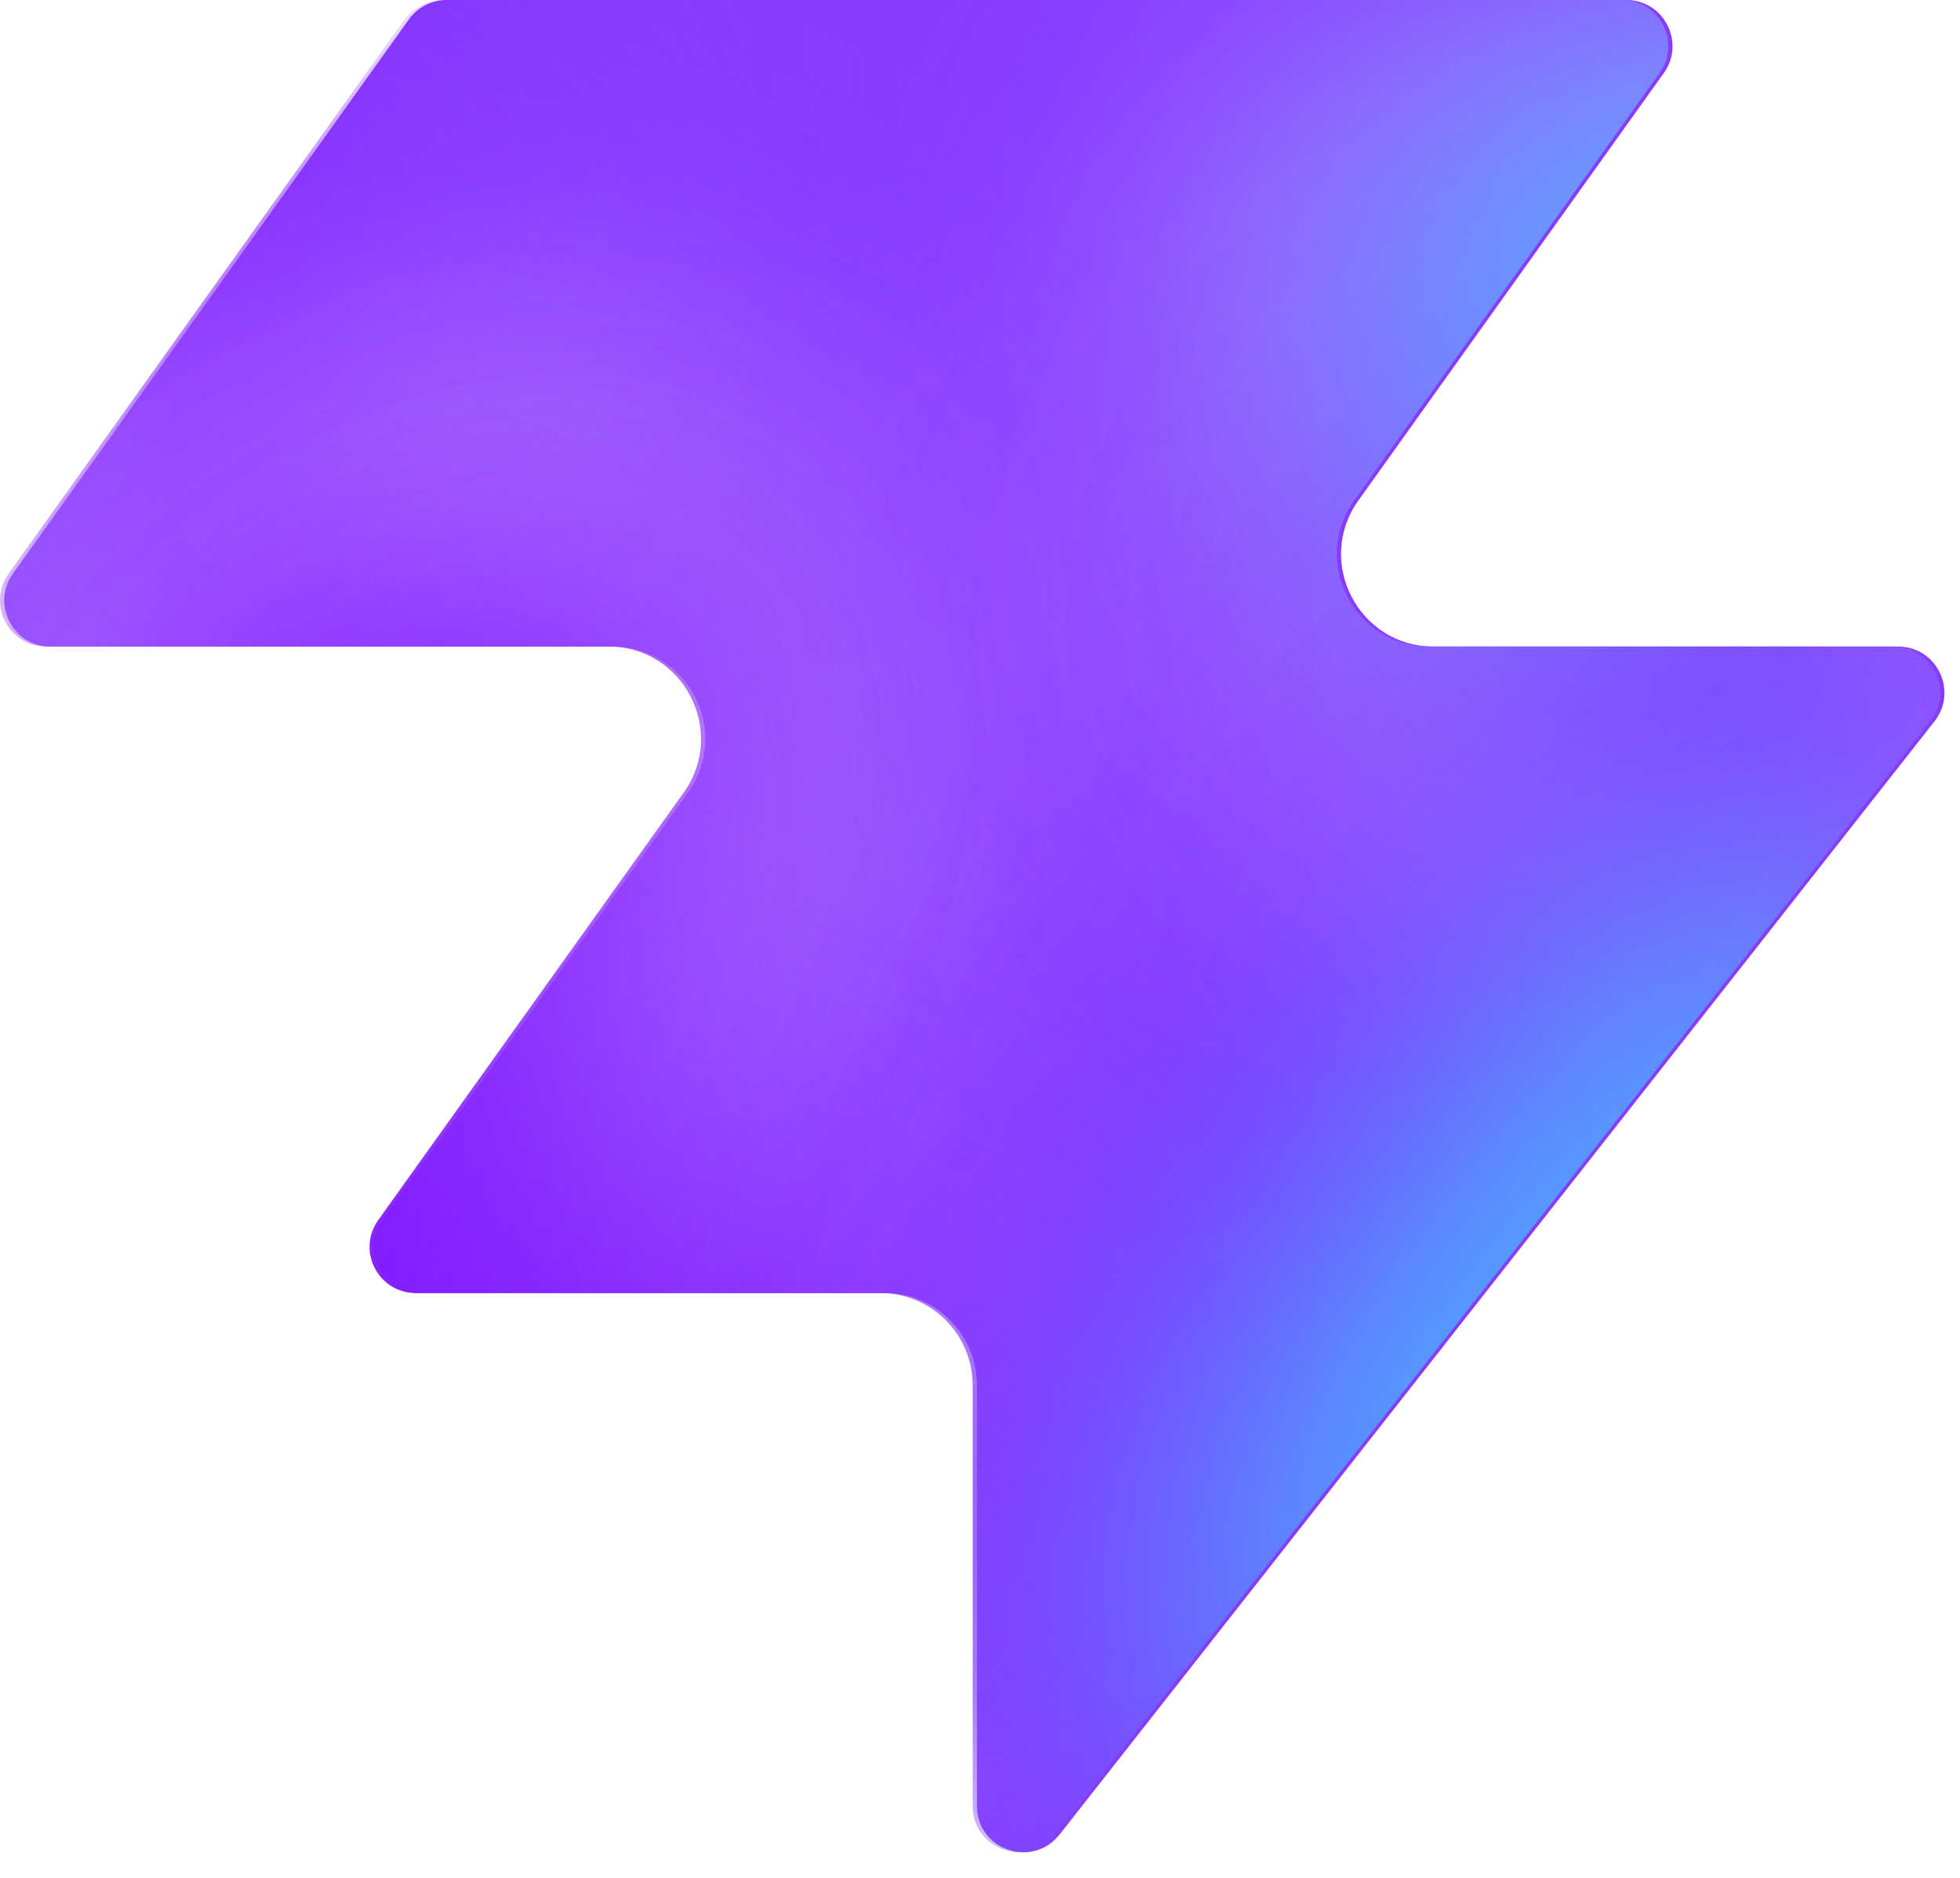
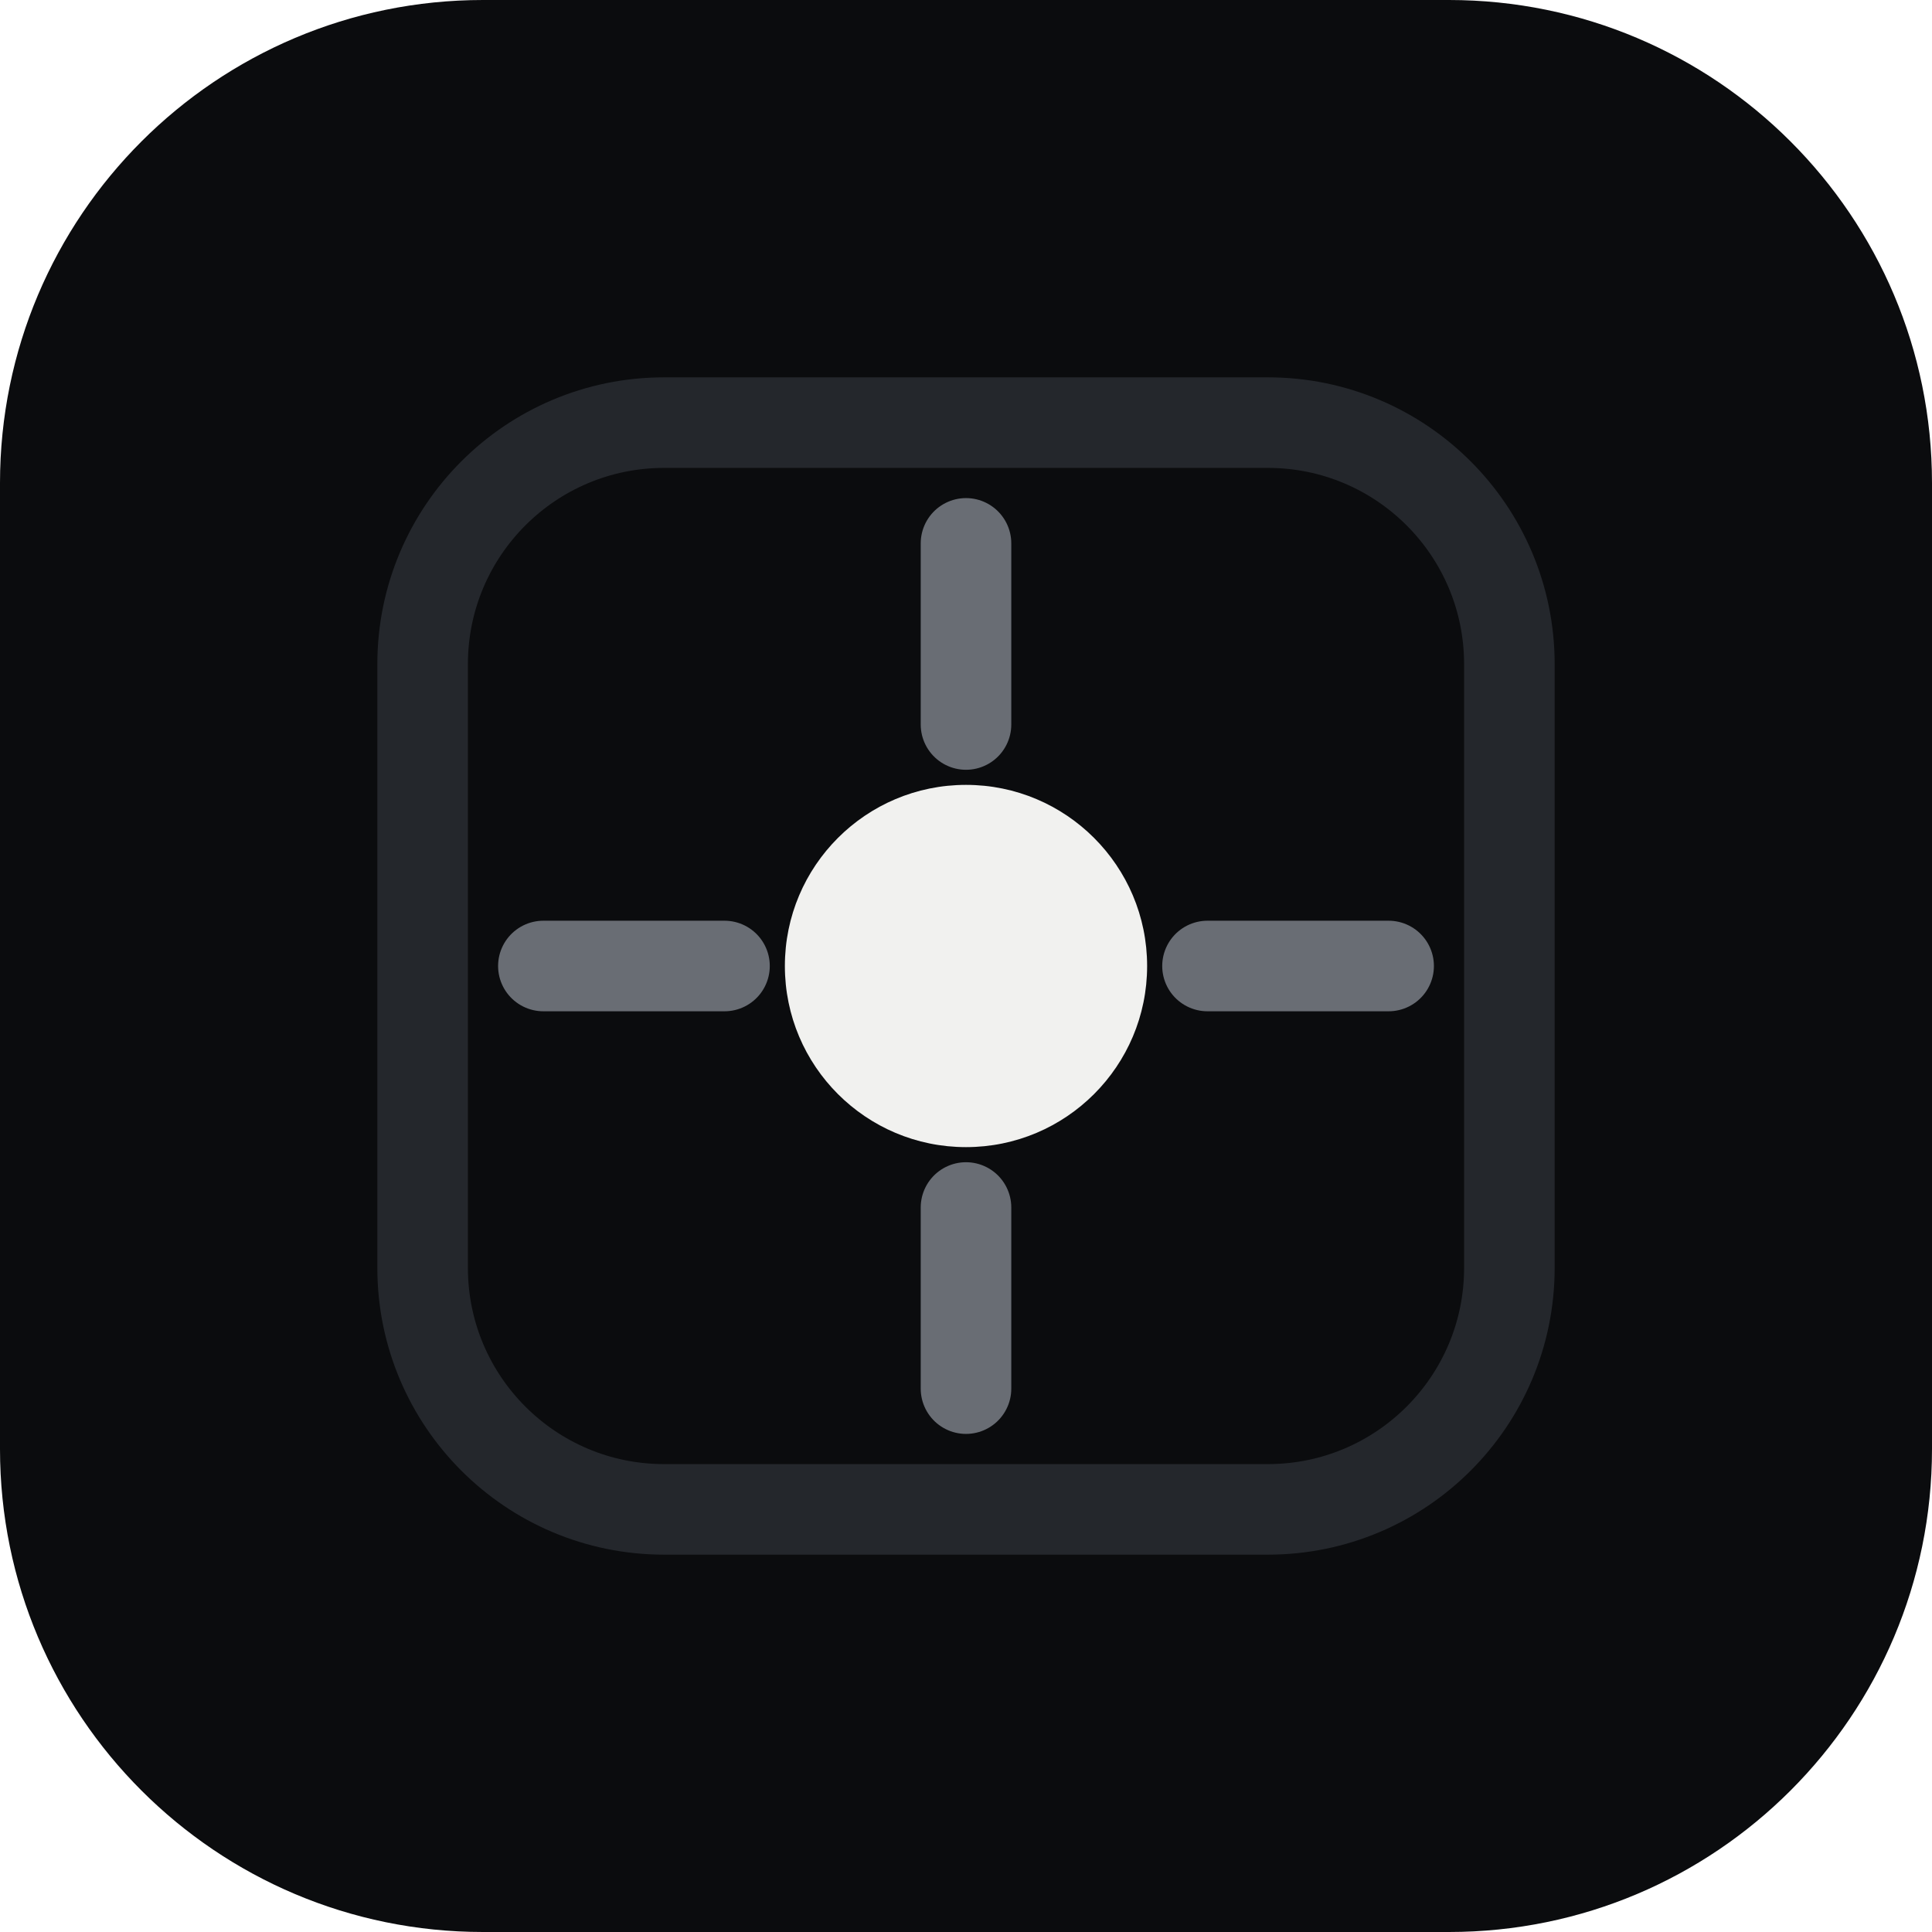
- <svg xmlns="http://www.w3.org/2000/svg" width="48" height="46" fill="none" viewBox="0 0 48 46">
-   <path fill="#863bff" d="M25.946 44.938c-.664.845-2.021.375-2.021-.698V33.937a2.26 2.26 0 0 0-2.262-2.262H10.287c-.92 0-1.456-1.04-.92-1.788l7.48-10.471c1.07-1.497 0-3.578-1.842-3.578H1.237c-.92 0-1.456-1.04-.92-1.788L10.013.474c.214-.297.556-.474.92-.474h28.894c.92 0 1.456 1.04.92 1.788l-7.48 10.471c-1.07 1.498 0 3.579 1.842 3.579h11.377c.943 0 1.473 1.088.89 1.83L25.947 44.94z" style="fill:#863bff;fill:color(display-p3 .525 .23 1);fill-opacity:1" />
-   <mask id="a" width="48" height="46" x="0" y="0" maskUnits="userSpaceOnUse" style="mask-type:alpha">
-     <path fill="#000" d="M25.842 44.938c-.664.844-2.021.375-2.021-.698V33.937a2.26 2.26 0 0 0-2.262-2.262H10.183c-.92 0-1.456-1.04-.92-1.788l7.48-10.471c1.07-1.498 0-3.579-1.842-3.579H1.133c-.92 0-1.456-1.04-.92-1.787L9.91.473c.214-.297.556-.474.92-.474h28.894c.92 0 1.456 1.04.92 1.788l-7.48 10.471c-1.07 1.498 0 3.578 1.842 3.578h11.377c.943 0 1.473 1.088.89 1.832L25.843 44.94z" style="fill:#000;fill-opacity:1" />
-   </mask>
-   <g mask="url(#a)">
-     <g filter="url(#b)">
-       <ellipse cx="5.508" cy="14.704" fill="#ede6ff" rx="5.508" ry="14.704" style="fill:#ede6ff;fill:color(display-p3 .927 .903 1);fill-opacity:1" transform="matrix(.00324 1 1 -.00324 -4.47 31.516)" />
-     </g>
-     <g filter="url(#c)">
-       <ellipse cx="10.399" cy="29.851" fill="#ede6ff" rx="10.399" ry="29.851" style="fill:#ede6ff;fill:color(display-p3 .927 .903 1);fill-opacity:1" transform="matrix(.00324 1 1 -.00324 -39.328 7.883)" />
-     </g>
-     <g filter="url(#d)">
-       <ellipse cx="5.508" cy="30.487" fill="#7e14ff" rx="5.508" ry="30.487" style="fill:#7e14ff;fill:color(display-p3 .492 .077 1);fill-opacity:1" transform="rotate(89.814 -25.913 -14.639)scale(1 -1)" />
-     </g>
-     <g filter="url(#e)">
-       <ellipse cx="5.508" cy="30.599" fill="#7e14ff" rx="5.508" ry="30.599" style="fill:#7e14ff;fill:color(display-p3 .492 .077 1);fill-opacity:1" transform="rotate(89.814 -32.644 -3.334)scale(1 -1)" />
-     </g>
-     <g filter="url(#f)">
-       <ellipse cx="5.508" cy="30.599" fill="#7e14ff" rx="5.508" ry="30.599" style="fill:#7e14ff;fill:color(display-p3 .492 .077 1);fill-opacity:1" transform="matrix(.00324 1 1 -.00324 -34.34 30.47)" />
-     </g>
-     <g filter="url(#g)">
-       <ellipse cx="14.072" cy="22.078" fill="#ede6ff" rx="14.072" ry="22.078" style="fill:#ede6ff;fill:color(display-p3 .927 .903 1);fill-opacity:1" transform="rotate(93.35 24.506 48.493)scale(-1 1)" />
-     </g>
-     <g filter="url(#h)">
-       <ellipse cx="3.47" cy="21.501" fill="#7e14ff" rx="3.47" ry="21.501" style="fill:#7e14ff;fill:color(display-p3 .492 .077 1);fill-opacity:1" transform="rotate(89.009 28.708 47.59)scale(-1 1)" />
-     </g>
-     <g filter="url(#i)">
-       <ellipse cx="3.47" cy="21.501" fill="#7e14ff" rx="3.47" ry="21.501" style="fill:#7e14ff;fill:color(display-p3 .492 .077 1);fill-opacity:1" transform="rotate(89.009 28.708 47.59)scale(-1 1)" />
-     </g>
-     <g filter="url(#j)">
-       <ellipse cx=".387" cy="8.972" fill="#7e14ff" rx="4.407" ry="29.108" style="fill:#7e14ff;fill:color(display-p3 .492 .077 1);fill-opacity:1" transform="rotate(39.51 .387 8.972)" />
-     </g>
-     <g filter="url(#k)">
-       <ellipse cx="47.523" cy="-6.092" fill="#7e14ff" rx="4.407" ry="29.108" style="fill:#7e14ff;fill:color(display-p3 .492 .077 1);fill-opacity:1" transform="rotate(37.892 47.523 -6.092)" />
-     </g>
-     <g filter="url(#l)">
-       <ellipse cx="41.412" cy="6.333" fill="#47bfff" rx="5.971" ry="9.665" style="fill:#47bfff;fill:color(display-p3 .28 .748 1);fill-opacity:1" transform="rotate(37.892 41.412 6.333)" />
-     </g>
-     <g filter="url(#m)">
-       <ellipse cx="-1.879" cy="38.332" fill="#7e14ff" rx="4.407" ry="29.108" style="fill:#7e14ff;fill:color(display-p3 .492 .077 1);fill-opacity:1" transform="rotate(37.892 -1.88 38.332)" />
-     </g>
-     <g filter="url(#n)">
-       <ellipse cx="-1.879" cy="38.332" fill="#7e14ff" rx="4.407" ry="29.108" style="fill:#7e14ff;fill:color(display-p3 .492 .077 1);fill-opacity:1" transform="rotate(37.892 -1.88 38.332)" />
-     </g>
-     <g filter="url(#o)">
-       <ellipse cx="35.651" cy="29.907" fill="#7e14ff" rx="4.407" ry="29.108" style="fill:#7e14ff;fill:color(display-p3 .492 .077 1);fill-opacity:1" transform="rotate(37.892 35.651 29.907)" />
-     </g>
-     <g filter="url(#p)">
-       <ellipse cx="38.418" cy="32.4" fill="#47bfff" rx="5.971" ry="15.297" style="fill:#47bfff;fill:color(display-p3 .28 .748 1);fill-opacity:1" transform="rotate(37.892 38.418 32.4)" />
-     </g>
-   </g>
-   <defs>
-     <filter id="b" width="60.045" height="41.654" x="-19.77" y="16.149" color-interpolation-filters="sRGB" filterUnits="userSpaceOnUse">
-       <feFlood flood-opacity="0" result="BackgroundImageFix" />
-       <feBlend in="SourceGraphic" in2="BackgroundImageFix" result="shape" />
-       <feGaussianBlur result="effect1_foregroundBlur_2002_17158" stdDeviation="7.659" />
-     </filter>
-     <filter id="c" width="90.34" height="51.437" x="-54.613" y="-7.533" color-interpolation-filters="sRGB" filterUnits="userSpaceOnUse">
-       <feFlood flood-opacity="0" result="BackgroundImageFix" />
-       <feBlend in="SourceGraphic" in2="BackgroundImageFix" result="shape" />
-       <feGaussianBlur result="effect1_foregroundBlur_2002_17158" stdDeviation="7.659" />
-     </filter>
-     <filter id="d" width="79.355" height="29.4" x="-49.64" y="2.03" color-interpolation-filters="sRGB" filterUnits="userSpaceOnUse">
-       <feFlood flood-opacity="0" result="BackgroundImageFix" />
-       <feBlend in="SourceGraphic" in2="BackgroundImageFix" result="shape" />
-       <feGaussianBlur result="effect1_foregroundBlur_2002_17158" stdDeviation="4.596" />
-     </filter>
-     <filter id="e" width="79.579" height="29.4" x="-45.045" y="20.029" color-interpolation-filters="sRGB" filterUnits="userSpaceOnUse">
-       <feFlood flood-opacity="0" result="BackgroundImageFix" />
-       <feBlend in="SourceGraphic" in2="BackgroundImageFix" result="shape" />
-       <feGaussianBlur result="effect1_foregroundBlur_2002_17158" stdDeviation="4.596" />
-     </filter>
-     <filter id="f" width="79.579" height="29.4" x="-43.513" y="21.178" color-interpolation-filters="sRGB" filterUnits="userSpaceOnUse">
-       <feFlood flood-opacity="0" result="BackgroundImageFix" />
-       <feBlend in="SourceGraphic" in2="BackgroundImageFix" result="shape" />
-       <feGaussianBlur result="effect1_foregroundBlur_2002_17158" stdDeviation="4.596" />
-     </filter>
-     <filter id="g" width="74.749" height="58.852" x="15.756" y="-17.901" color-interpolation-filters="sRGB" filterUnits="userSpaceOnUse">
-       <feFlood flood-opacity="0" result="BackgroundImageFix" />
-       <feBlend in="SourceGraphic" in2="BackgroundImageFix" result="shape" />
-       <feGaussianBlur result="effect1_foregroundBlur_2002_17158" stdDeviation="7.659" />
-     </filter>
-     <filter id="h" width="61.377" height="25.362" x="23.548" y="2.284" color-interpolation-filters="sRGB" filterUnits="userSpaceOnUse">
-       <feFlood flood-opacity="0" result="BackgroundImageFix" />
-       <feBlend in="SourceGraphic" in2="BackgroundImageFix" result="shape" />
-       <feGaussianBlur result="effect1_foregroundBlur_2002_17158" stdDeviation="4.596" />
-     </filter>
-     <filter id="i" width="61.377" height="25.362" x="23.548" y="2.284" color-interpolation-filters="sRGB" filterUnits="userSpaceOnUse">
-       <feFlood flood-opacity="0" result="BackgroundImageFix" />
-       <feBlend in="SourceGraphic" in2="BackgroundImageFix" result="shape" />
-       <feGaussianBlur result="effect1_foregroundBlur_2002_17158" stdDeviation="4.596" />
-     </filter>
-     <filter id="j" width="56.045" height="63.649" x="-27.636" y="-22.853" color-interpolation-filters="sRGB" filterUnits="userSpaceOnUse">
-       <feFlood flood-opacity="0" result="BackgroundImageFix" />
-       <feBlend in="SourceGraphic" in2="BackgroundImageFix" result="shape" />
-       <feGaussianBlur result="effect1_foregroundBlur_2002_17158" stdDeviation="4.596" />
-     </filter>
-     <filter id="k" width="54.814" height="64.646" x="20.116" y="-38.415" color-interpolation-filters="sRGB" filterUnits="userSpaceOnUse">
-       <feFlood flood-opacity="0" result="BackgroundImageFix" />
-       <feBlend in="SourceGraphic" in2="BackgroundImageFix" result="shape" />
-       <feGaussianBlur result="effect1_foregroundBlur_2002_17158" stdDeviation="4.596" />
-     </filter>
-     <filter id="l" width="33.541" height="35.313" x="24.641" y="-11.323" color-interpolation-filters="sRGB" filterUnits="userSpaceOnUse">
-       <feFlood flood-opacity="0" result="BackgroundImageFix" />
-       <feBlend in="SourceGraphic" in2="BackgroundImageFix" result="shape" />
-       <feGaussianBlur result="effect1_foregroundBlur_2002_17158" stdDeviation="4.596" />
-     </filter>
-     <filter id="m" width="54.814" height="64.646" x="-29.286" y="6.009" color-interpolation-filters="sRGB" filterUnits="userSpaceOnUse">
-       <feFlood flood-opacity="0" result="BackgroundImageFix" />
-       <feBlend in="SourceGraphic" in2="BackgroundImageFix" result="shape" />
-       <feGaussianBlur result="effect1_foregroundBlur_2002_17158" stdDeviation="4.596" />
-     </filter>
-     <filter id="n" width="54.814" height="64.646" x="-29.286" y="6.009" color-interpolation-filters="sRGB" filterUnits="userSpaceOnUse">
-       <feFlood flood-opacity="0" result="BackgroundImageFix" />
-       <feBlend in="SourceGraphic" in2="BackgroundImageFix" result="shape" />
-       <feGaussianBlur result="effect1_foregroundBlur_2002_17158" stdDeviation="4.596" />
-     </filter>
-     <filter id="o" width="54.814" height="64.646" x="8.244" y="-2.416" color-interpolation-filters="sRGB" filterUnits="userSpaceOnUse">
-       <feFlood flood-opacity="0" result="BackgroundImageFix" />
-       <feBlend in="SourceGraphic" in2="BackgroundImageFix" result="shape" />
-       <feGaussianBlur result="effect1_foregroundBlur_2002_17158" stdDeviation="4.596" />
-     </filter>
-     <filter id="p" width="39.409" height="43.623" x="18.713" y="10.588" color-interpolation-filters="sRGB" filterUnits="userSpaceOnUse">
-       <feFlood flood-opacity="0" result="BackgroundImageFix" />
-       <feBlend in="SourceGraphic" in2="BackgroundImageFix" result="shape" />
-       <feGaussianBlur result="effect1_foregroundBlur_2002_17158" stdDeviation="4.596" />
-     </filter>
-   </defs>
+ <svg xmlns="http://www.w3.org/2000/svg" viewBox="0 0 32 32" fill="none">
+   <rect width="32" height="32" rx="8" fill="#0B0C0E" />
+   <rect x="7" y="7" width="18" height="18" rx="4" stroke="#24272C" stroke-width="1.5" />
+   <circle cx="16" cy="16" r="3" fill="#F1F1EF" />
+   <line x1="16" y1="9" x2="16" y2="12" stroke="#696D74" stroke-width="1.5" stroke-linecap="round" />
+   <line x1="16" y1="20" x2="16" y2="23" stroke="#696D74" stroke-width="1.5" stroke-linecap="round" />
+   <line x1="9" y1="16" x2="12" y2="16" stroke="#696D74" stroke-width="1.5" stroke-linecap="round" />
+   <line x1="20" y1="16" x2="23" y2="16" stroke="#696D74" stroke-width="1.5" stroke-linecap="round" />
</svg>
